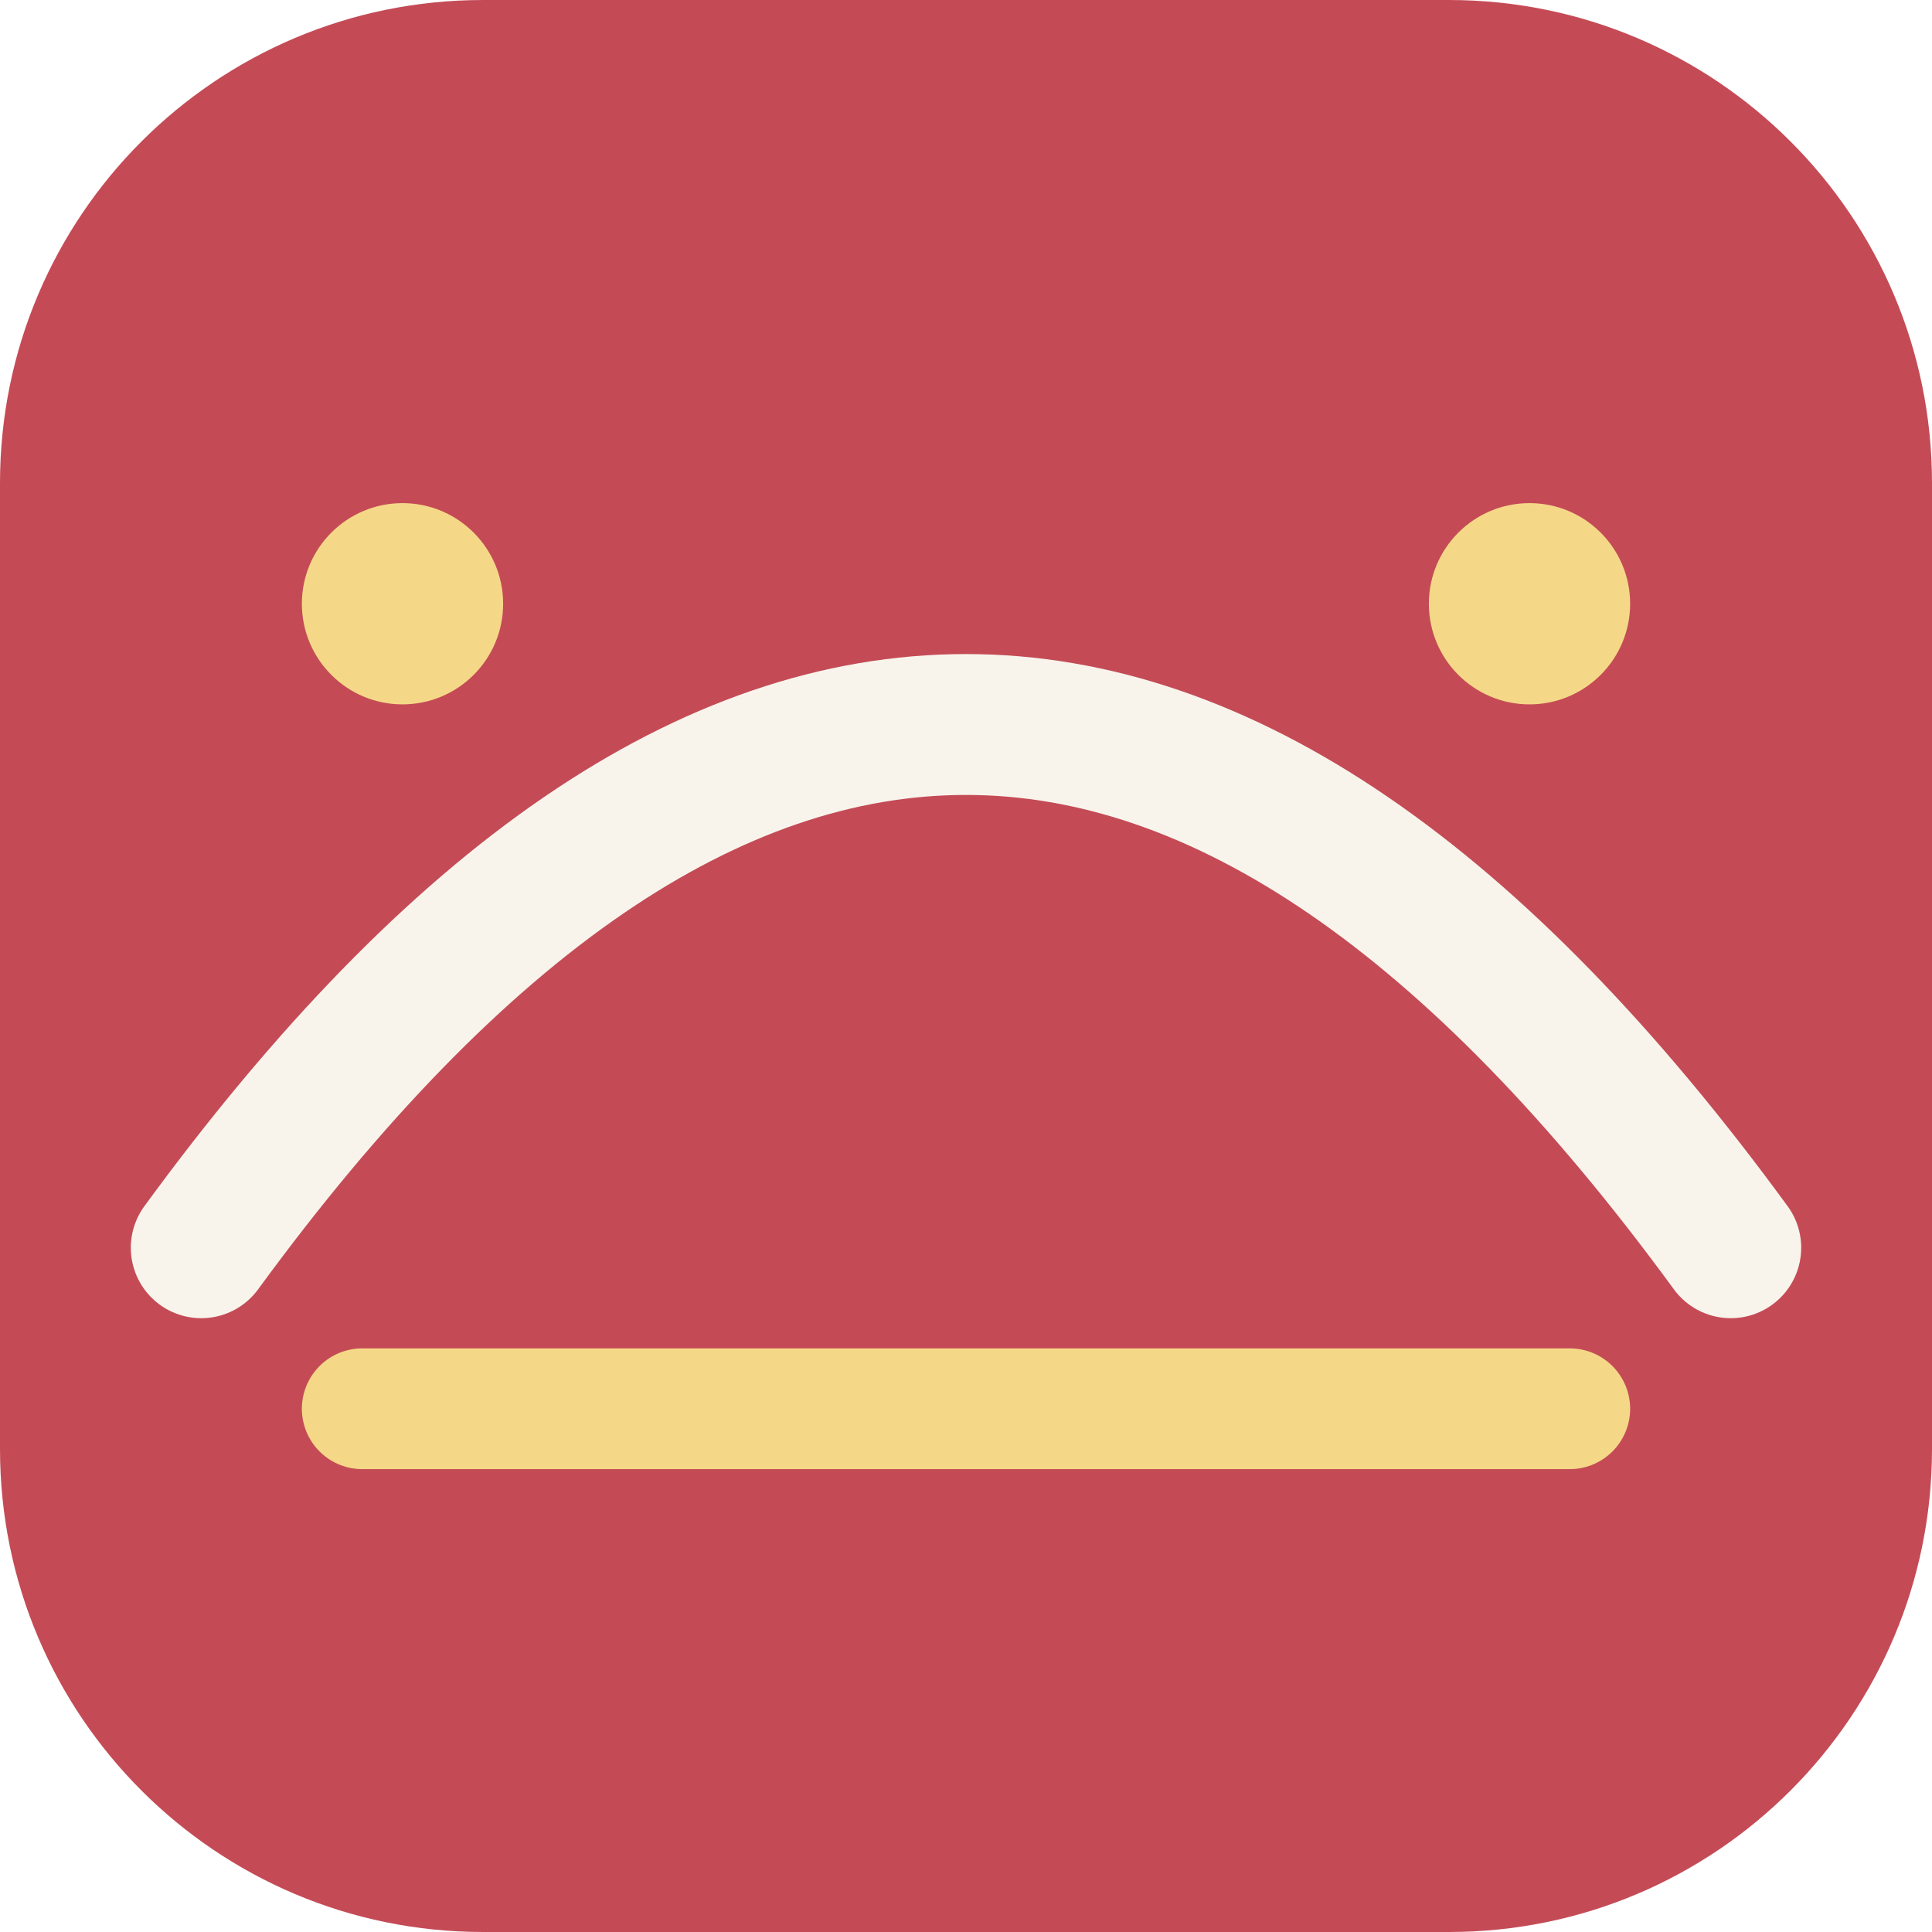
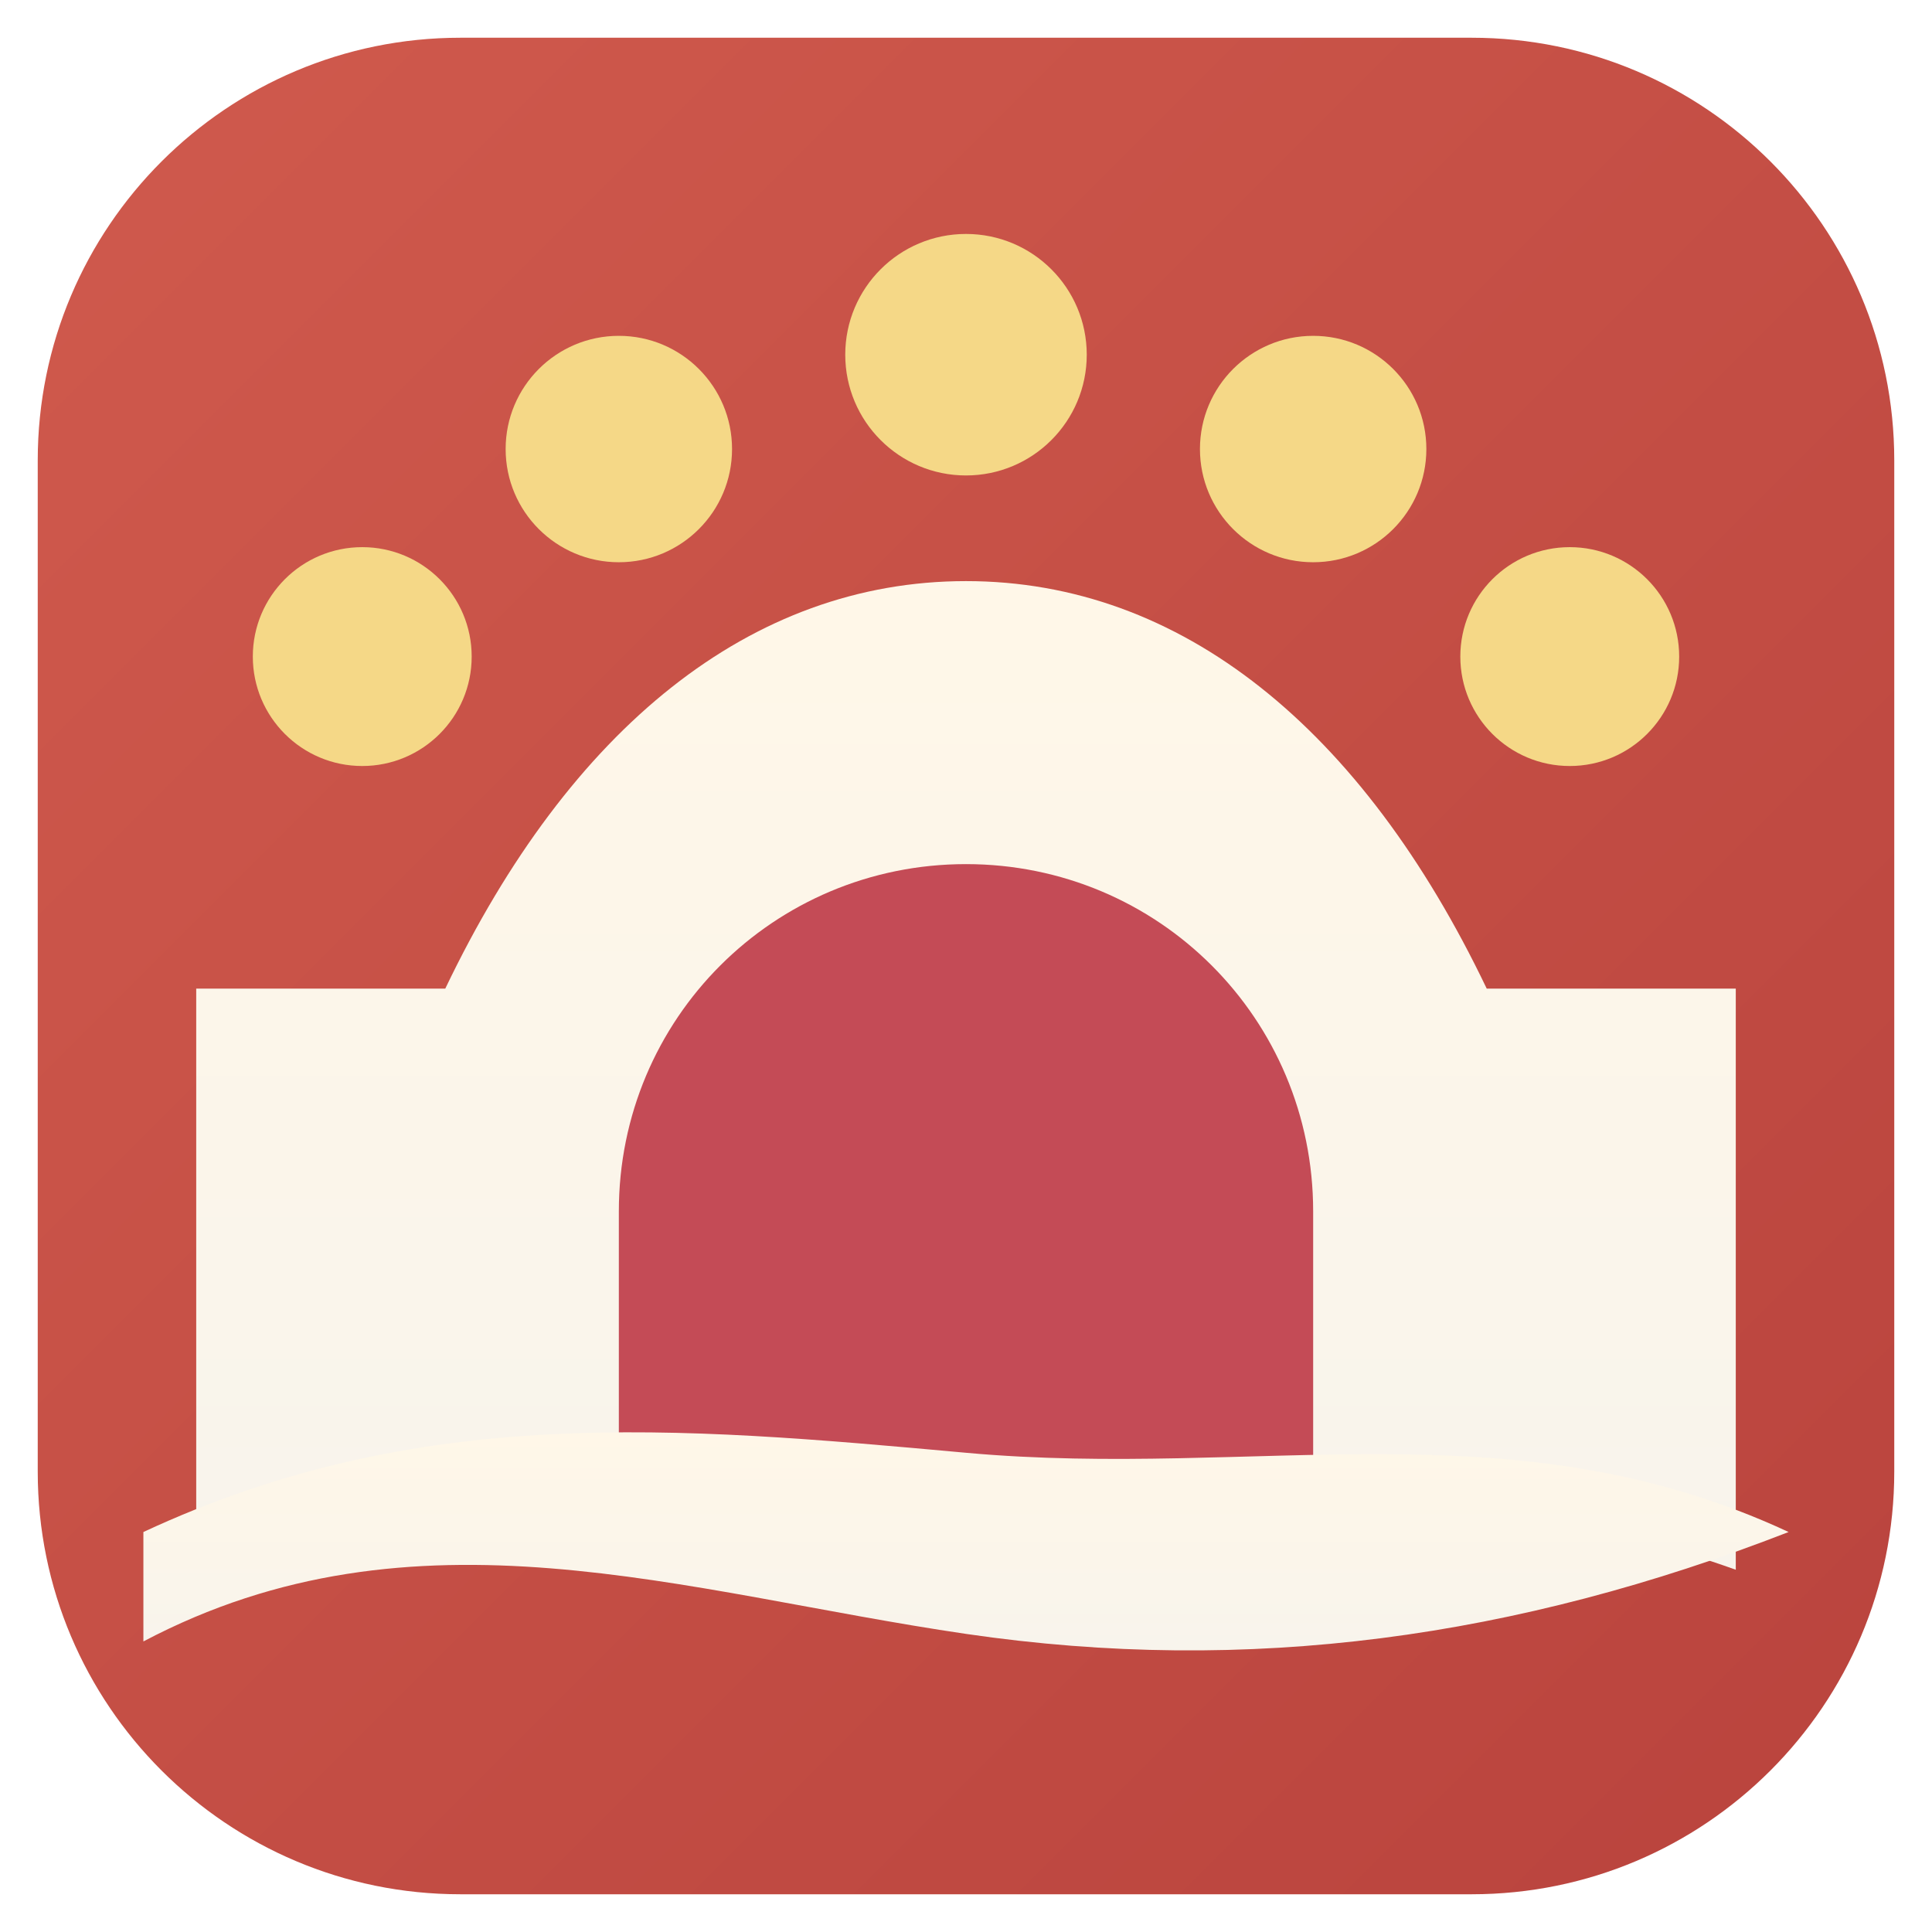
- <svg xmlns="http://www.w3.org/2000/svg" viewBox="0 0 48 48" width="48" height="48">
-   <rect width="48" height="48" rx="12" fill="#C44B56" />
-   <path d="M5 31 Q24 5 43 31" fill="none" stroke="#F8F4EC" stroke-width="3.5" stroke-linecap="round" />
-   <path d="M9 35 H39" fill="none" stroke="#F5D887" stroke-width="3" stroke-linecap="round" />
-   <circle cx="10" cy="15" r="2.5" fill="#F5D887" />
-   <circle cx="38" cy="15" r="2.5" fill="#F5D887" />
+ <svg xmlns="http://www.w3.org/2000/svg" width="512" height="512" viewBox="0 0 512 512" role="img" aria-labelledby="title desc">
+   <defs>
+     <linearGradient id="terracotta" x1="0" y1="0" x2="1" y2="1">
+       <stop offset="0" stop-color="#D05A4D" />
+       <stop offset="1" stop-color="#B9433D" />
+     </linearGradient>
+     <linearGradient id="cream" x1="0" y1="0" x2="0" y2="1">
+       <stop offset="0" stop-color="#FFF7E8" />
+       <stop offset="1" stop-color="#F8F4EC" />
+     </linearGradient>
+   </defs>
+   <rect x="10" y="10" width="492" height="492" rx="112" fill="url(#terracotta)" />
+   <g fill="#F5D887">
+     <circle cx="96" cy="174" r="29" />
+     <circle cx="164" cy="119" r="30" />
+     <circle cx="256" cy="94" r="32" />
+     <circle cx="348" cy="119" r="30" />
+     <circle cx="416" cy="174" r="29" />
+   </g>
+   <path d="M52 262H118C151 193 199 154 256 154C313 154 361 193 394 262H460V416C393 392 333 397 256 397C179 397 119 392 52 416V262Z" fill="url(#cream)" />
+   <path d="M164 398V321C164 270 205 229 256 229C307 229 348 270 348 321V398C317 397 286 397 256 397C226 397 195 397 164 398Z" fill="#C44B56" />
+   <path d="M38 406C111 372 179 378 256 385C333 392 401 372 474 406C402 434 331 444 256 433C181 422 110 397 38 435V406Z" fill="url(#cream)" />
</svg>
